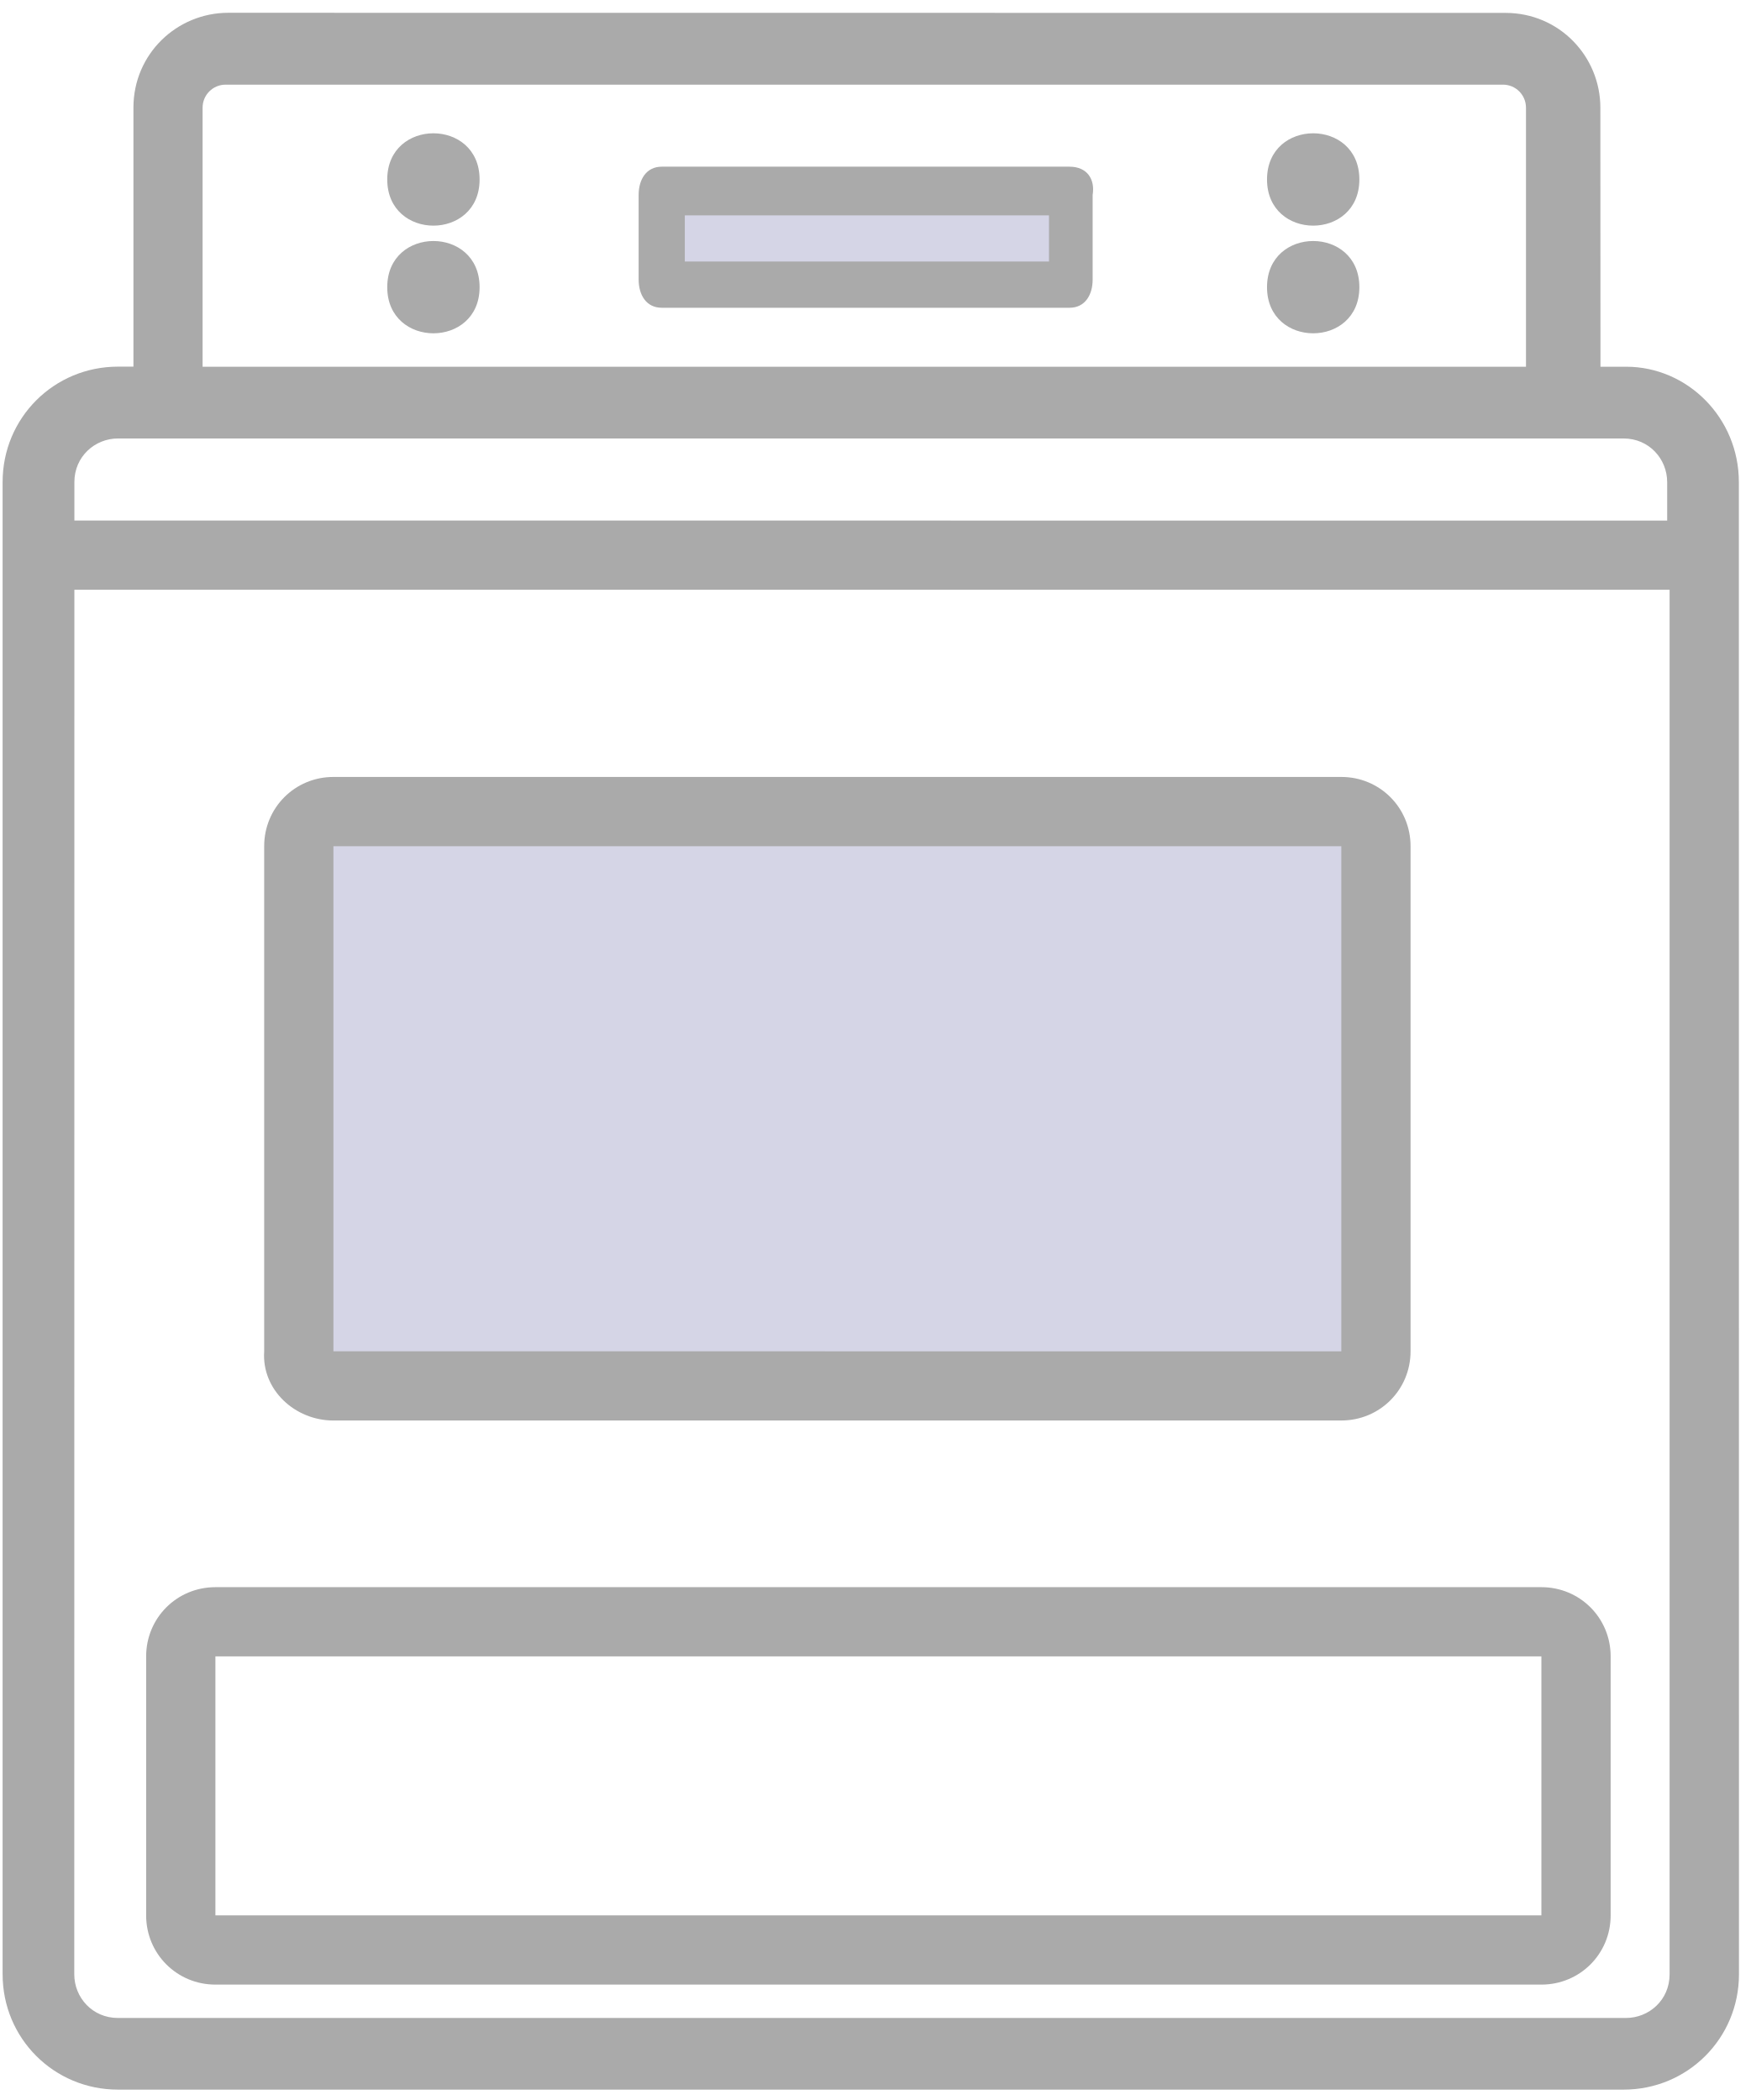
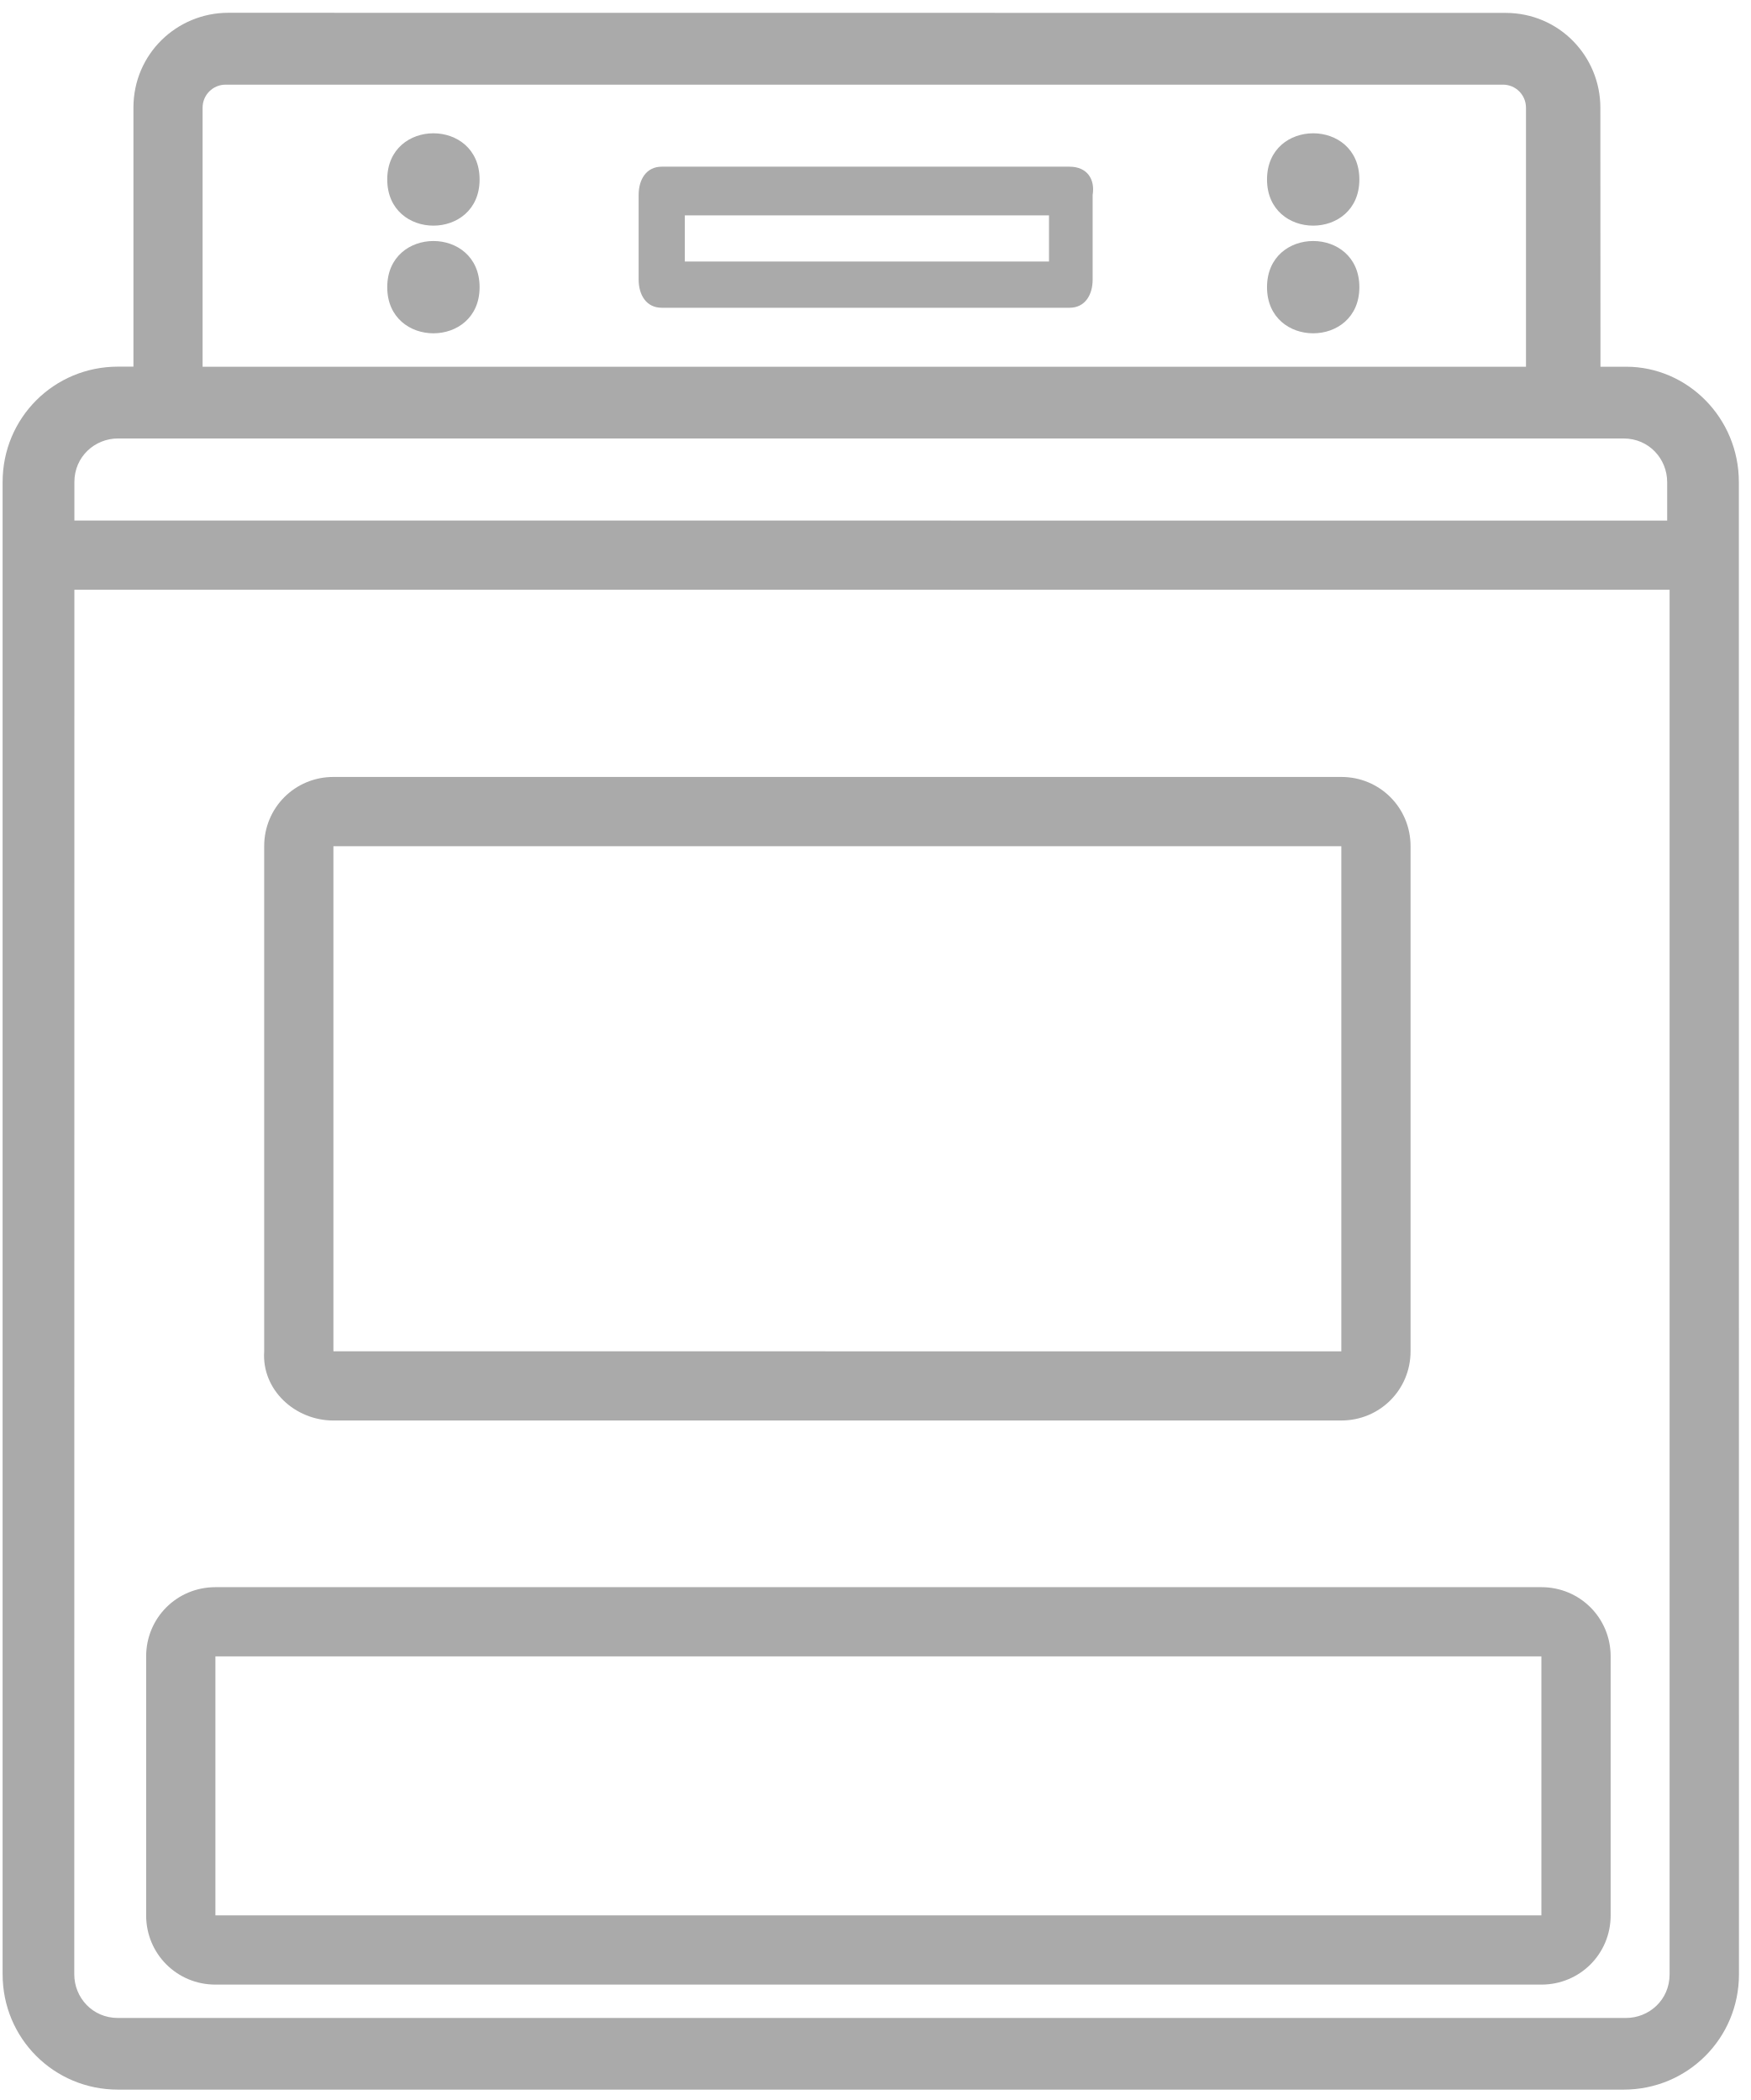
<svg xmlns="http://www.w3.org/2000/svg" width="65px" height="78px" viewBox="0 0 65 78" version="1.1">
  <defs />
  <g id="Inspection" stroke="none" stroke-width="1" fill="none" fill-rule="evenodd">
-     <g id="NewInspectionRoomSelection" transform="translate(-1059, -521)">
-       <g id="Kitchen" transform="translate(1059, 521)">
-         <polygon id="Path-5" fill="#D5D5E6" points="11.687 31.142 12.135 51.243 50.701 51.752 50.969 30.33" />
-         <polygon id="Path-5" fill="#D5D5E6" points="24.728 7.197 24.728 10.542 40.078 10.542 40.078 7.197" />
-         <path d="M60.381,13.621 L59.431,13.621 L59.427,4.001 C59.427,2.096 57.904,0.479 55.905,0.479 L8.477,0.475 C6.572,0.475 4.955,1.999 4.955,3.998 L4.955,13.618 L4.383,13.618 C2.002,13.618 0.097,15.523 0.097,17.903 L0.097,73.33 C0.097,75.71 2.002,77.615 4.383,77.615 L60.288,77.615 C62.668,77.615 64.574,75.71 64.574,73.33 L64.57,20.572 L64.57,17.906 C64.57,15.522 62.665,13.621 60.382,13.621 L60.381,13.621 Z M7.523,4.001 C7.523,3.526 7.905,3.144 8.38,3.144 L55.808,3.144 C56.283,3.144 56.665,3.526 56.665,4.001 L56.665,13.621 L7.523,13.621 L7.523,4.001 Z M2.762,17.907 C2.762,16.956 3.525,16.286 4.382,16.286 L60.288,16.286 C61.239,16.286 61.908,17.049 61.908,17.907 L61.908,19.336 L2.762,19.333 L2.762,17.907 Z M61.998,73.333 C61.998,74.284 61.235,74.953 60.378,74.953 L4.379,74.953 C3.428,74.953 2.758,74.19 2.758,73.333 L2.762,21.904 L61.998,21.904 L61.998,73.333 Z" id="Fill-1" fill="#AAAAAA" />
-         <path d="M12.381,52.761 L49.808,52.761 C51.237,52.761 52.379,51.62 52.379,50.19 L52.379,31.43 C52.379,30 51.237,28.858 49.808,28.858 L12.381,28.858 C10.952,28.858 9.81,30 9.81,31.43 L9.81,50.193 C9.713,51.62 10.952,52.762 12.381,52.762 L12.381,52.761 Z M12.381,31.43 L49.808,31.43 L49.808,50.193 L12.381,50.19 L12.381,31.43 Z" id="Fill-2" fill="#AAAAAA" />
-         <path d="M7.999,73.714 L57.237,73.714 C58.667,73.714 59.809,72.573 59.809,71.143 L59.809,61.523 C59.809,60.093 58.667,58.952 57.237,58.952 L7.999,58.952 C6.569,58.952 5.427,60.093 5.427,61.523 L5.427,71.143 C5.427,72.573 6.572,73.714 7.999,73.714 Z M7.999,61.523 L57.237,61.523 L57.237,71.143 L7.999,71.143 L7.999,61.523 Z" id="Fill-3" fill="#AAAAAA" />
-         <path d="M39.713,6.191 L24.573,6.191 C24,6.191 23.715,6.667 23.715,7.239 L23.715,10.383 C23.715,10.956 24,11.431 24.573,11.431 L39.717,11.431 C40.289,11.431 40.574,10.956 40.574,10.383 L40.574,7.239 C40.667,6.667 40.38,6.191 39.713,6.191 L39.713,6.191 Z M38.953,9.713 L25.43,9.713 L25.43,7.999 L38.953,7.999 L38.953,9.713 Z" id="Fill-4" fill="#AAAAAA" />
-         <path d="M17.809,6.666 C17.809,8.953 14.38,8.953 14.38,6.666 C14.38,4.379 17.809,4.379 17.809,6.666" id="Fill-5" fill="#AAAAAA" />
-         <path d="M17.809,10.667 C17.809,12.951 14.38,12.951 14.38,10.667 C14.38,8.38 17.809,8.38 17.809,10.667" id="Fill-6" fill="#AAAAAA" />
-         <path d="M50.478,10.667 C50.478,12.951 47.049,12.951 47.049,10.667 C47.049,8.38 50.478,8.38 50.478,10.667" id="Fill-7" fill="#AAAAAA" />
-         <path d="M50.478,6.666 C50.478,8.953 47.049,8.953 47.049,6.666 C47.049,4.379 50.478,4.379 50.478,6.666" id="Fill-8" fill="#AAAAAA" />
+     <g id="NewInspectionRoomSelection" transform="translate(-1145, -313)" fill="#AAAAAA">
+       <g id="Page-1" transform="translate(1145, 313)">
+         <path d="M60.381,13.621 L59.431,13.621 L59.427,4.001 C59.427,2.096 57.904,0.479 55.905,0.479 L8.477,0.475 C6.572,0.475 4.955,1.999 4.955,3.998 L4.955,13.618 L4.383,13.618 C2.002,13.618 0.097,15.523 0.097,17.903 L0.097,73.33 C0.097,75.71 2.002,77.615 4.383,77.615 L60.288,77.615 C62.668,77.615 64.574,75.71 64.574,73.33 L64.57,20.572 L64.57,17.906 C64.57,15.522 62.665,13.621 60.382,13.621 L60.381,13.621 Z M7.523,4.001 C7.523,3.526 7.905,3.144 8.38,3.144 L55.808,3.144 C56.283,3.144 56.665,3.526 56.665,4.001 L56.665,13.621 L7.523,13.621 L7.523,4.001 Z M2.762,17.907 C2.762,16.956 3.525,16.286 4.382,16.286 L60.288,16.286 C61.239,16.286 61.908,17.049 61.908,17.907 L61.908,19.336 L2.762,19.333 L2.762,17.907 Z M61.998,73.333 C61.998,74.284 61.235,74.953 60.378,74.953 L4.379,74.953 C3.428,74.953 2.758,74.19 2.758,73.333 L2.762,21.904 L61.998,21.904 L61.998,73.333 Z" id="Fill-1" />
+         <path d="M12.381,52.761 L49.808,52.761 C51.237,52.761 52.379,51.62 52.379,50.19 L52.379,31.43 C52.379,30 51.237,28.858 49.808,28.858 L12.381,28.858 C10.952,28.858 9.81,30 9.81,31.43 L9.81,50.193 C9.713,51.62 10.952,52.762 12.381,52.762 L12.381,52.761 Z M12.381,31.43 L49.808,31.43 L49.808,50.193 L12.381,50.19 L12.381,31.43 Z" id="Fill-2" />
+         <path d="M7.999,73.714 L57.237,73.714 C58.667,73.714 59.809,72.573 59.809,71.143 L59.809,61.523 C59.809,60.093 58.667,58.952 57.237,58.952 L7.999,58.952 C6.569,58.952 5.427,60.093 5.427,61.523 L5.427,71.143 C5.427,72.573 6.572,73.714 7.999,73.714 Z M7.999,61.523 L57.237,61.523 L57.237,71.143 L7.999,71.143 L7.999,61.523 Z" id="Fill-3" />
+         <path d="M39.713,6.191 L24.573,6.191 C24,6.191 23.715,6.667 23.715,7.239 L23.715,10.383 C23.715,10.956 24,11.431 24.573,11.431 L39.717,11.431 C40.289,11.431 40.574,10.956 40.574,10.383 L40.574,7.239 C40.667,6.667 40.38,6.191 39.713,6.191 L39.713,6.191 Z M38.953,9.713 L25.43,9.713 L25.43,7.999 L38.953,7.999 L38.953,9.713 Z" id="Fill-4" />
+         <path d="M17.809,6.666 C17.809,8.953 14.38,8.953 14.38,6.666 C14.38,4.379 17.809,4.379 17.809,6.666" id="Fill-5" />
+         <path d="M17.809,10.667 C17.809,12.951 14.38,12.951 14.38,10.667 C14.38,8.38 17.809,8.38 17.809,10.667" id="Fill-6" />
+         <path d="M50.478,10.667 C50.478,12.951 47.049,12.951 47.049,10.667 C47.049,8.38 50.478,8.38 50.478,10.667" id="Fill-7" />
+         <path d="M50.478,6.666 C50.478,8.953 47.049,8.953 47.049,6.666 C47.049,4.379 50.478,4.379 50.478,6.666" id="Fill-8" />
      </g>
    </g>
  </g>
</svg>
